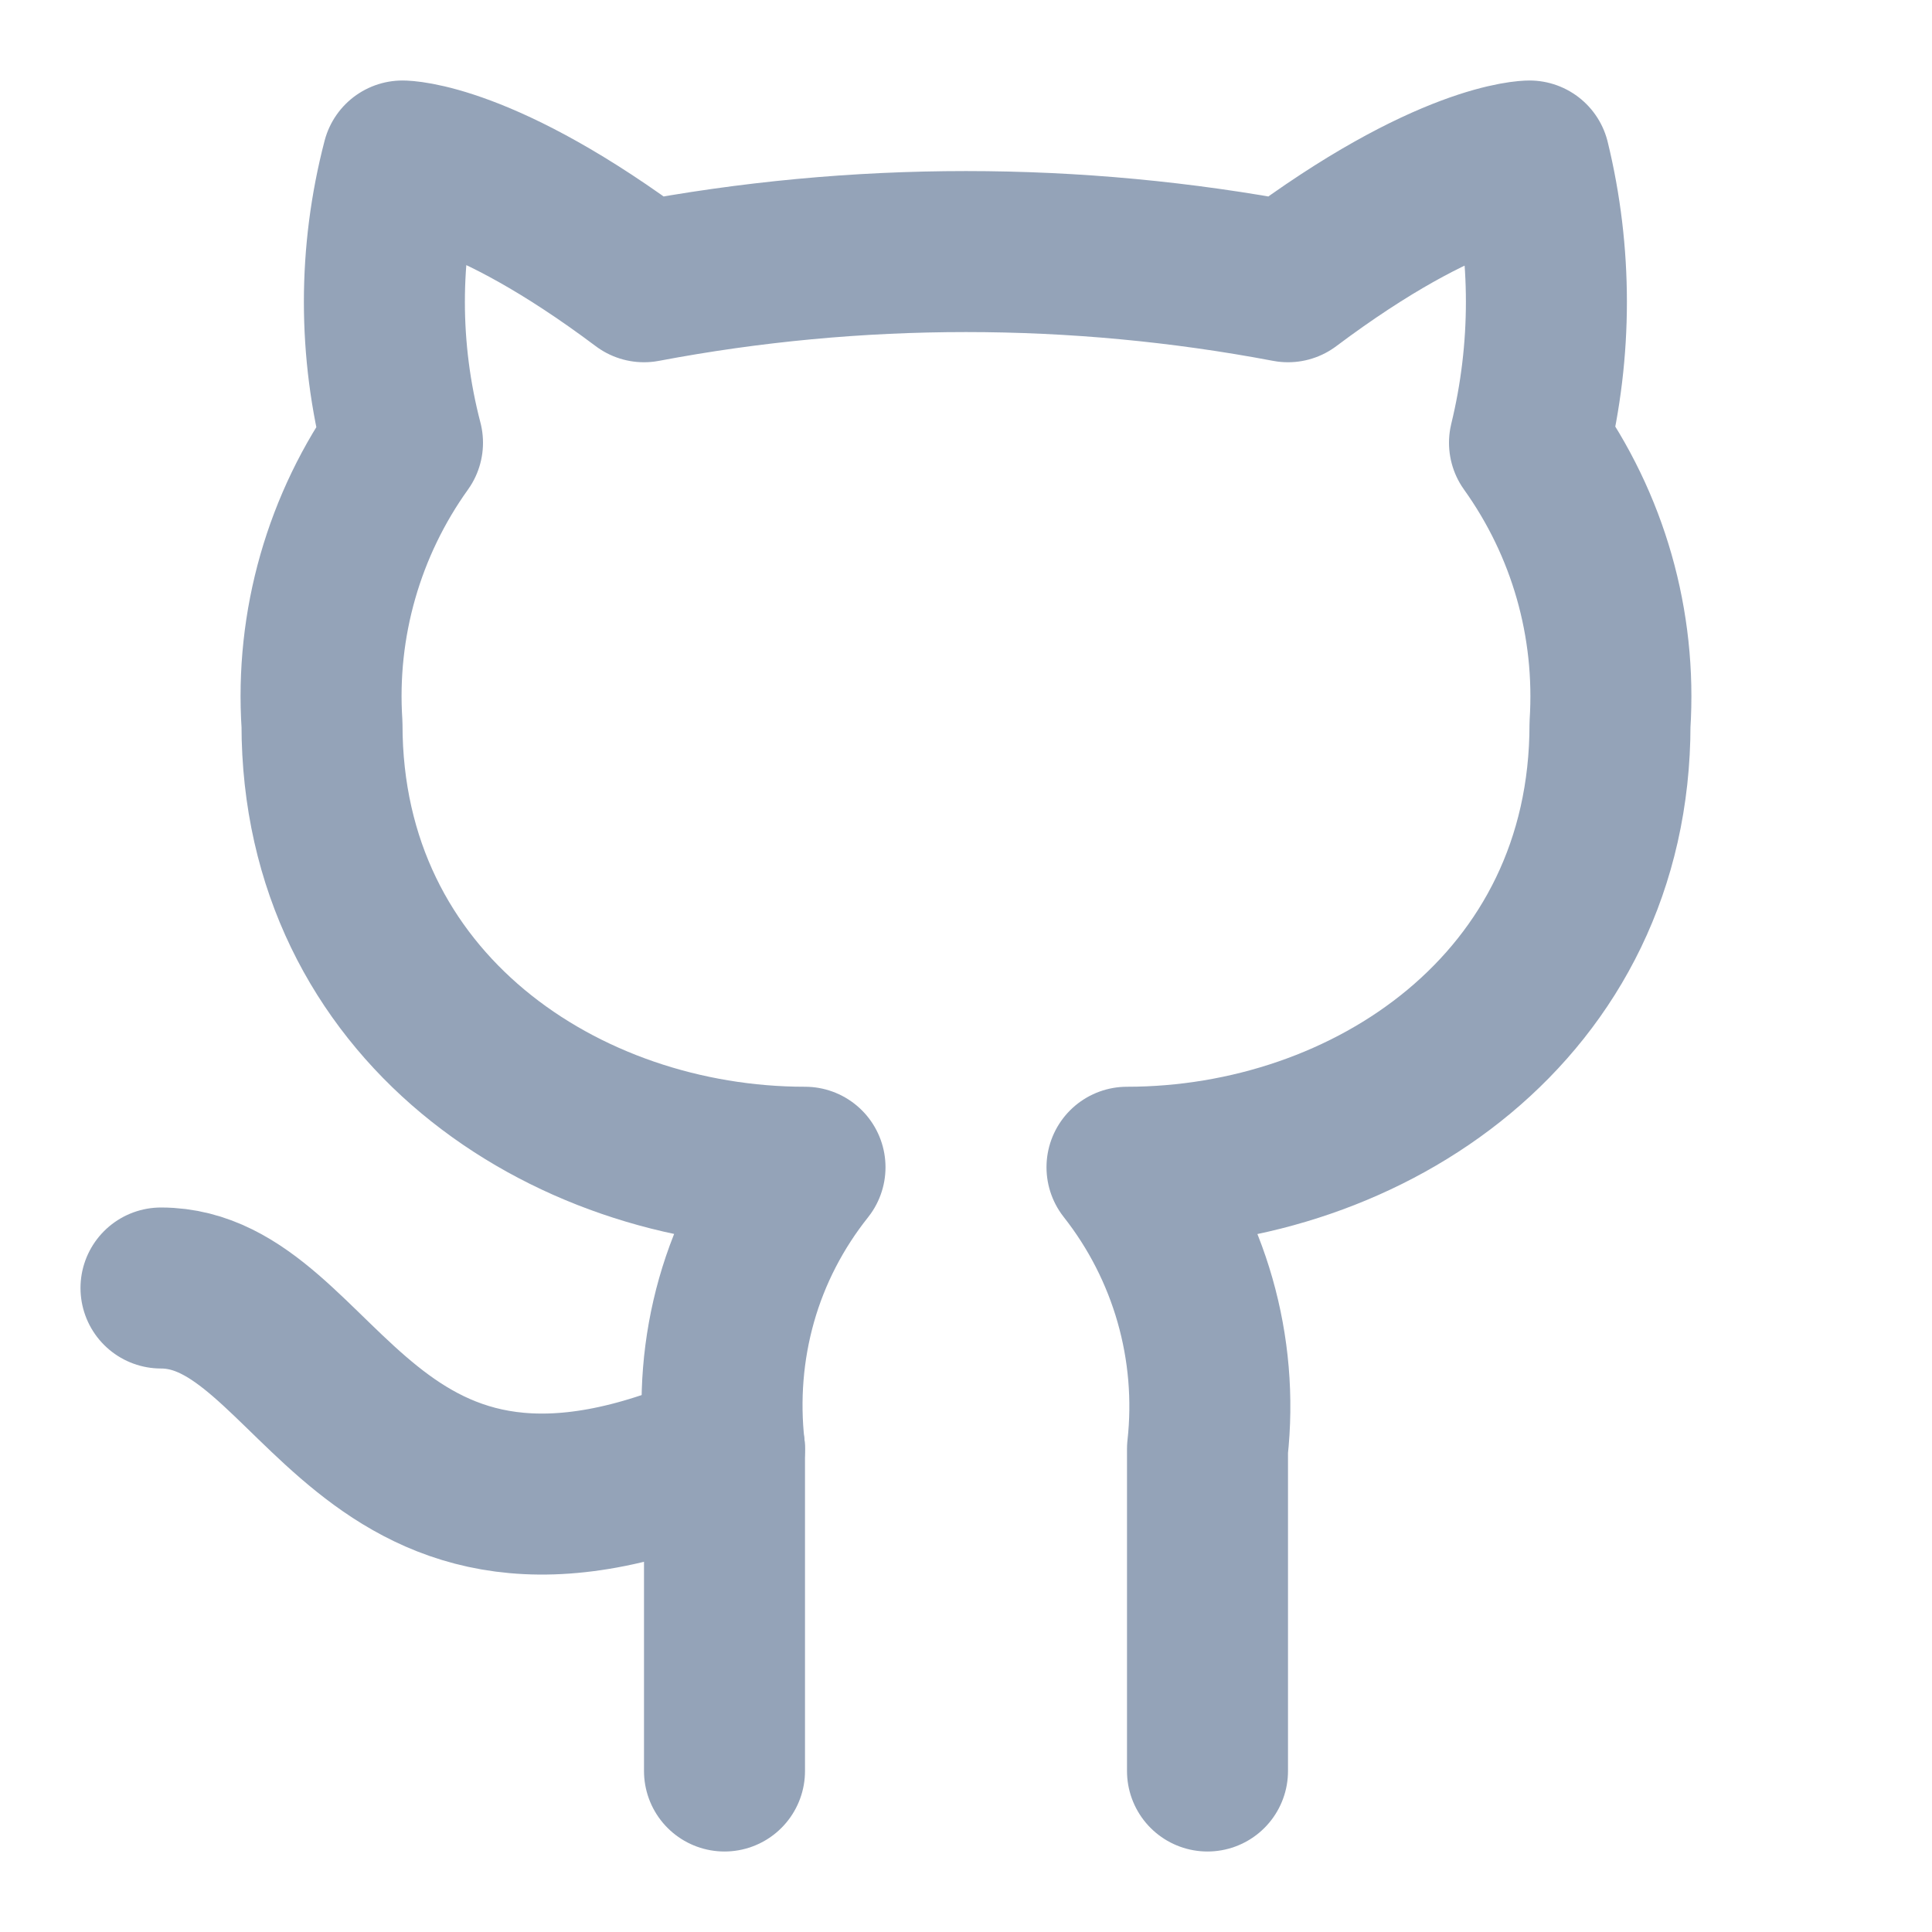
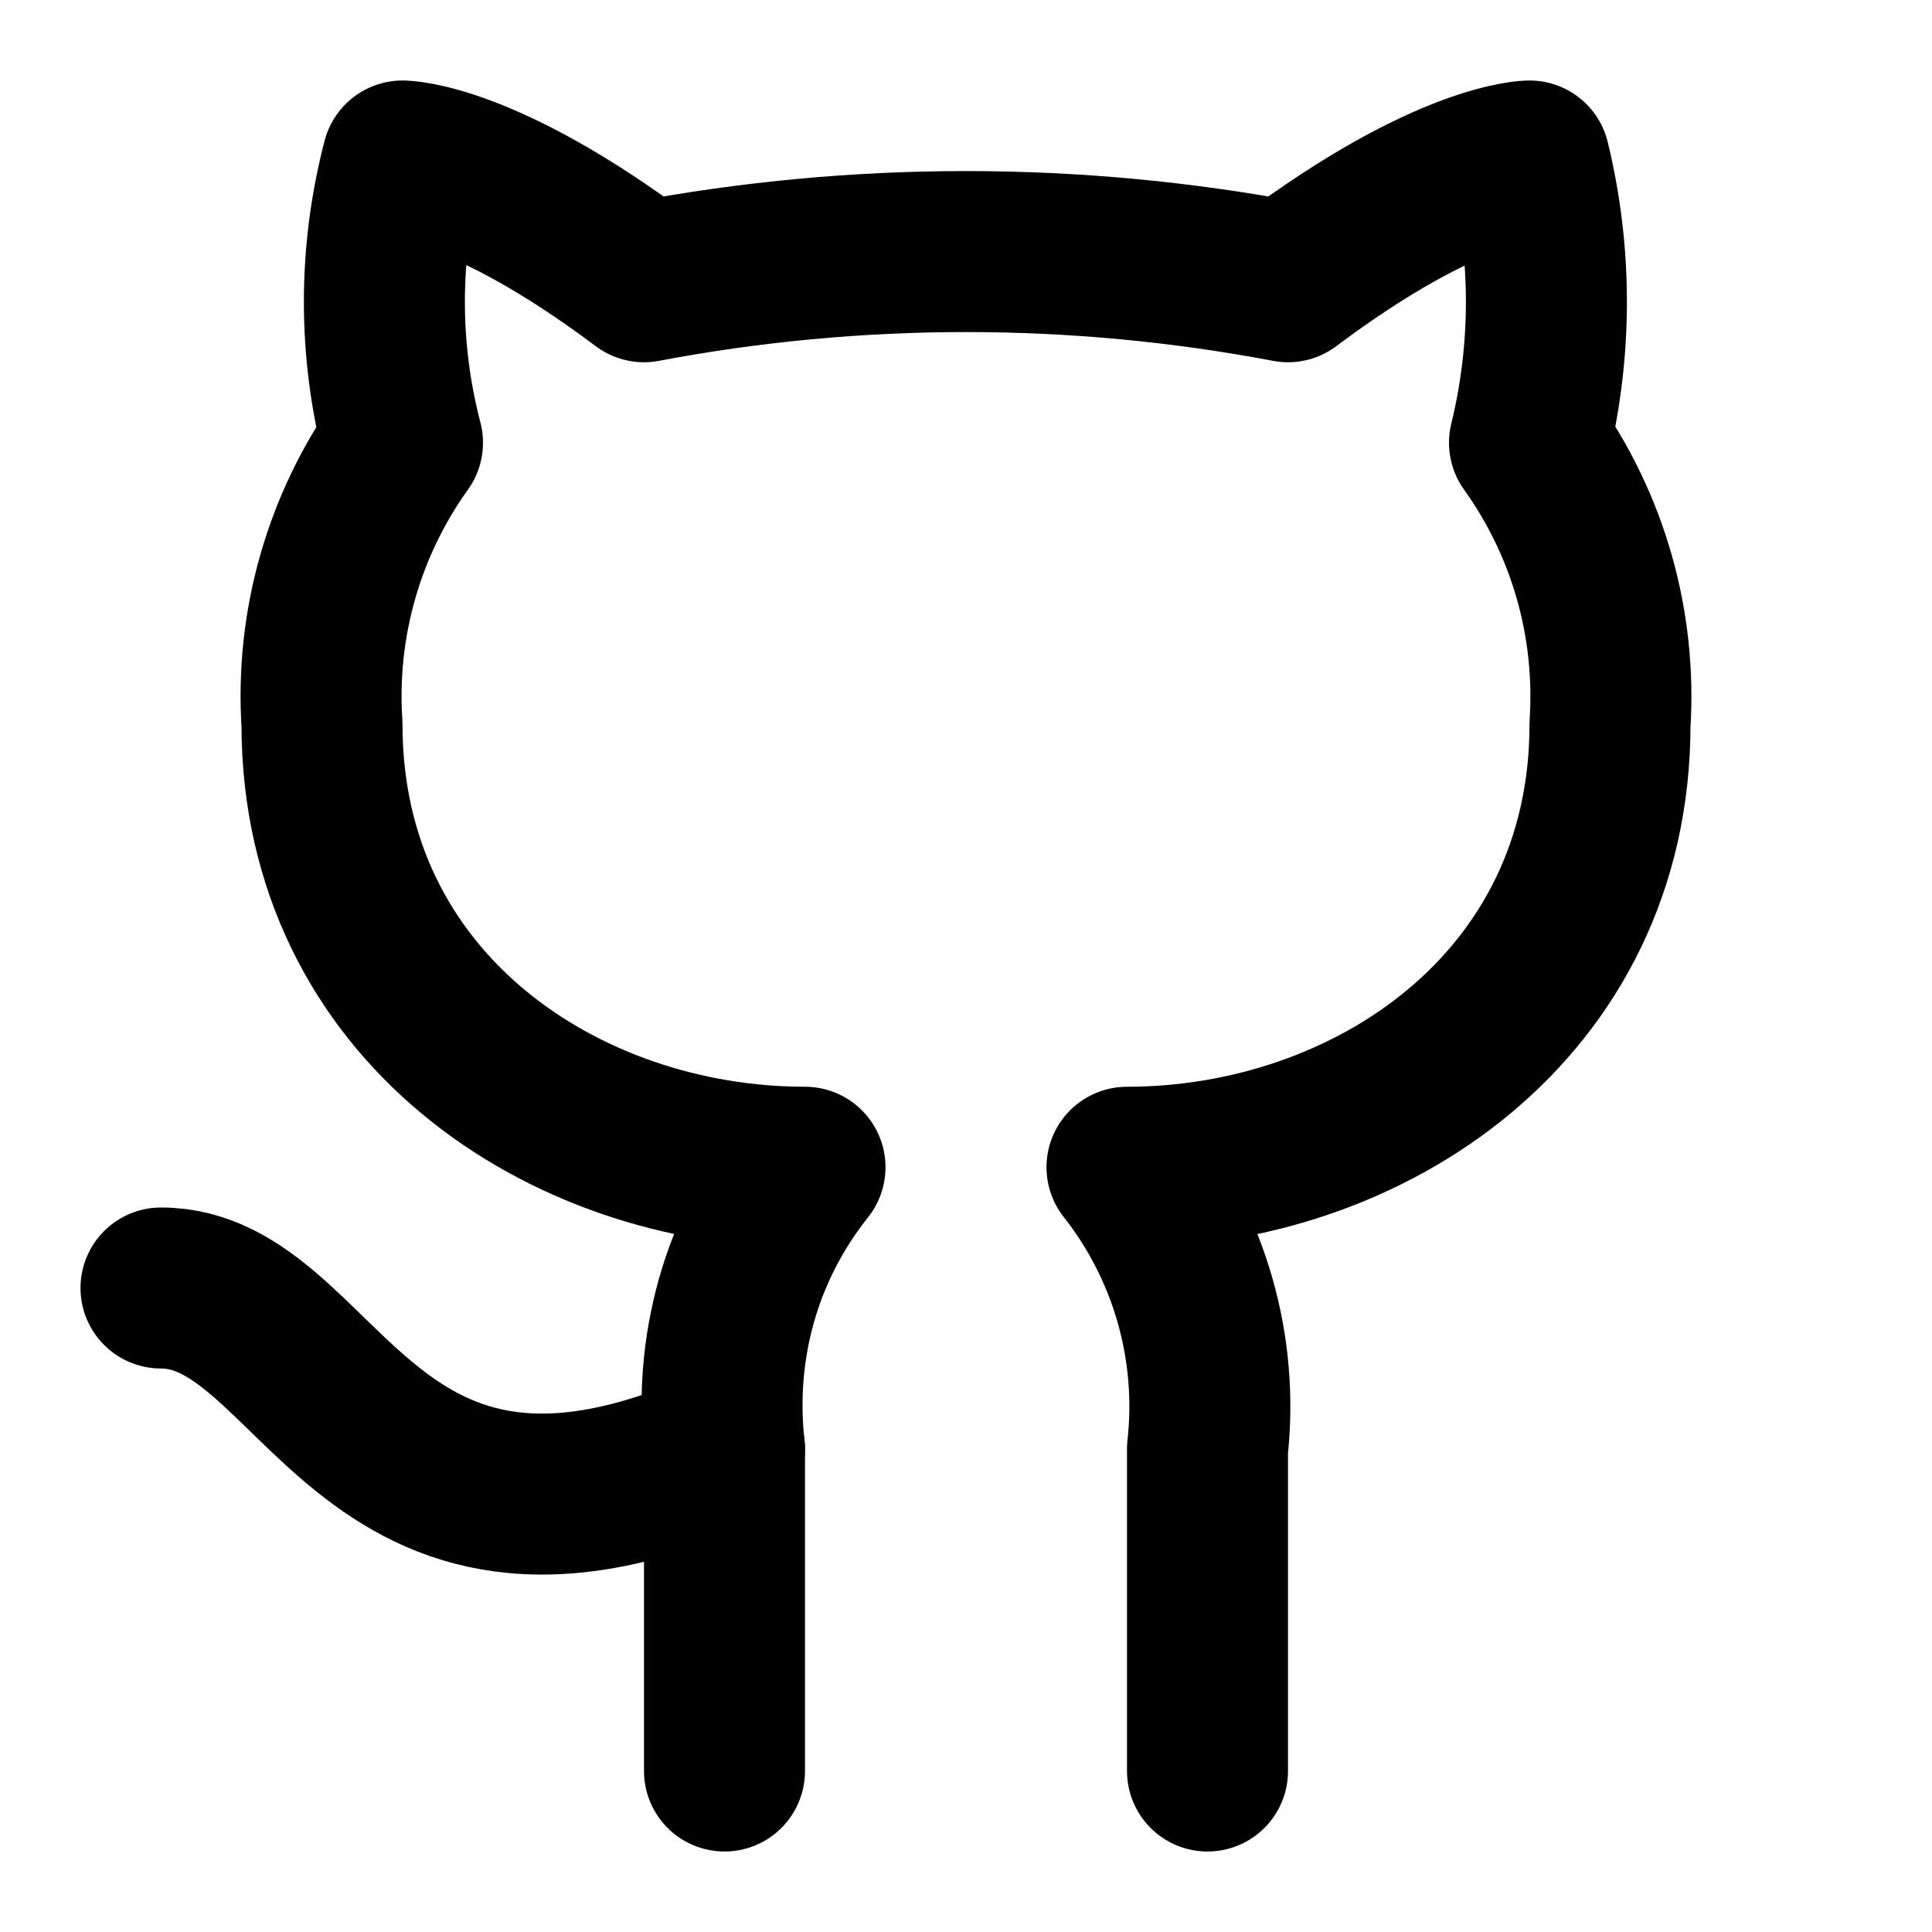
<svg xmlns="http://www.w3.org/2000/svg" width="24" height="24" viewBox="0 0 24 24" fill="none">
-   <path d="M15 22V18C15.139 16.747 14.78 15.49 14 14.5C17 14.5 20 12.5 20 9C20.08 7.75 19.73 6.52 19 5.5C19.28 4.35 19.28 3.15 19 2C19 2 18 2 16 3.5C13.36 3 10.64 3 8 3.5C6 2 5 2 5 2C4.7 3.15 4.7 4.35 5 5.5C4.272 6.516 3.918 7.753 4 9C4 12.5 7 14.5 10 14.5C9.61 14.99 9.32 15.55 9.15 16.15C8.98 16.75 8.93 17.38 9 18V22" stroke="#94A3B8" stroke-width="2" stroke-linecap="round" stroke-linejoin="round" />
-   <path d="M9 18C4.49 20 4 16 2 16" stroke="#94A3B8" stroke-width="2" stroke-linecap="round" stroke-linejoin="round" />
+   <path d="M15 22V18C15.139 16.747 14.78 15.49 14 14.5C17 14.5 20 12.5 20 9C20.08 7.75 19.73 6.52 19 5.5C19.28 4.35 19.28 3.15 19 2C19 2 18 2 16 3.5C13.36 3 10.64 3 8 3.5C6 2 5 2 5 2C4.7 3.15 4.7 4.35 5 5.5C4.272 6.516 3.918 7.753 4 9C4 12.5 7 14.5 10 14.5C9.61 14.99 9.32 15.55 9.15 16.15C8.98 16.75 8.93 17.38 9 18V22" stroke="currentColor" stroke-width="2" stroke-linecap="round" stroke-linejoin="round" />
+   <path d="M9 18C4.49 20 4 16 2 16" stroke="currentColor" stroke-width="2" stroke-linecap="round" stroke-linejoin="round" />
</svg>
